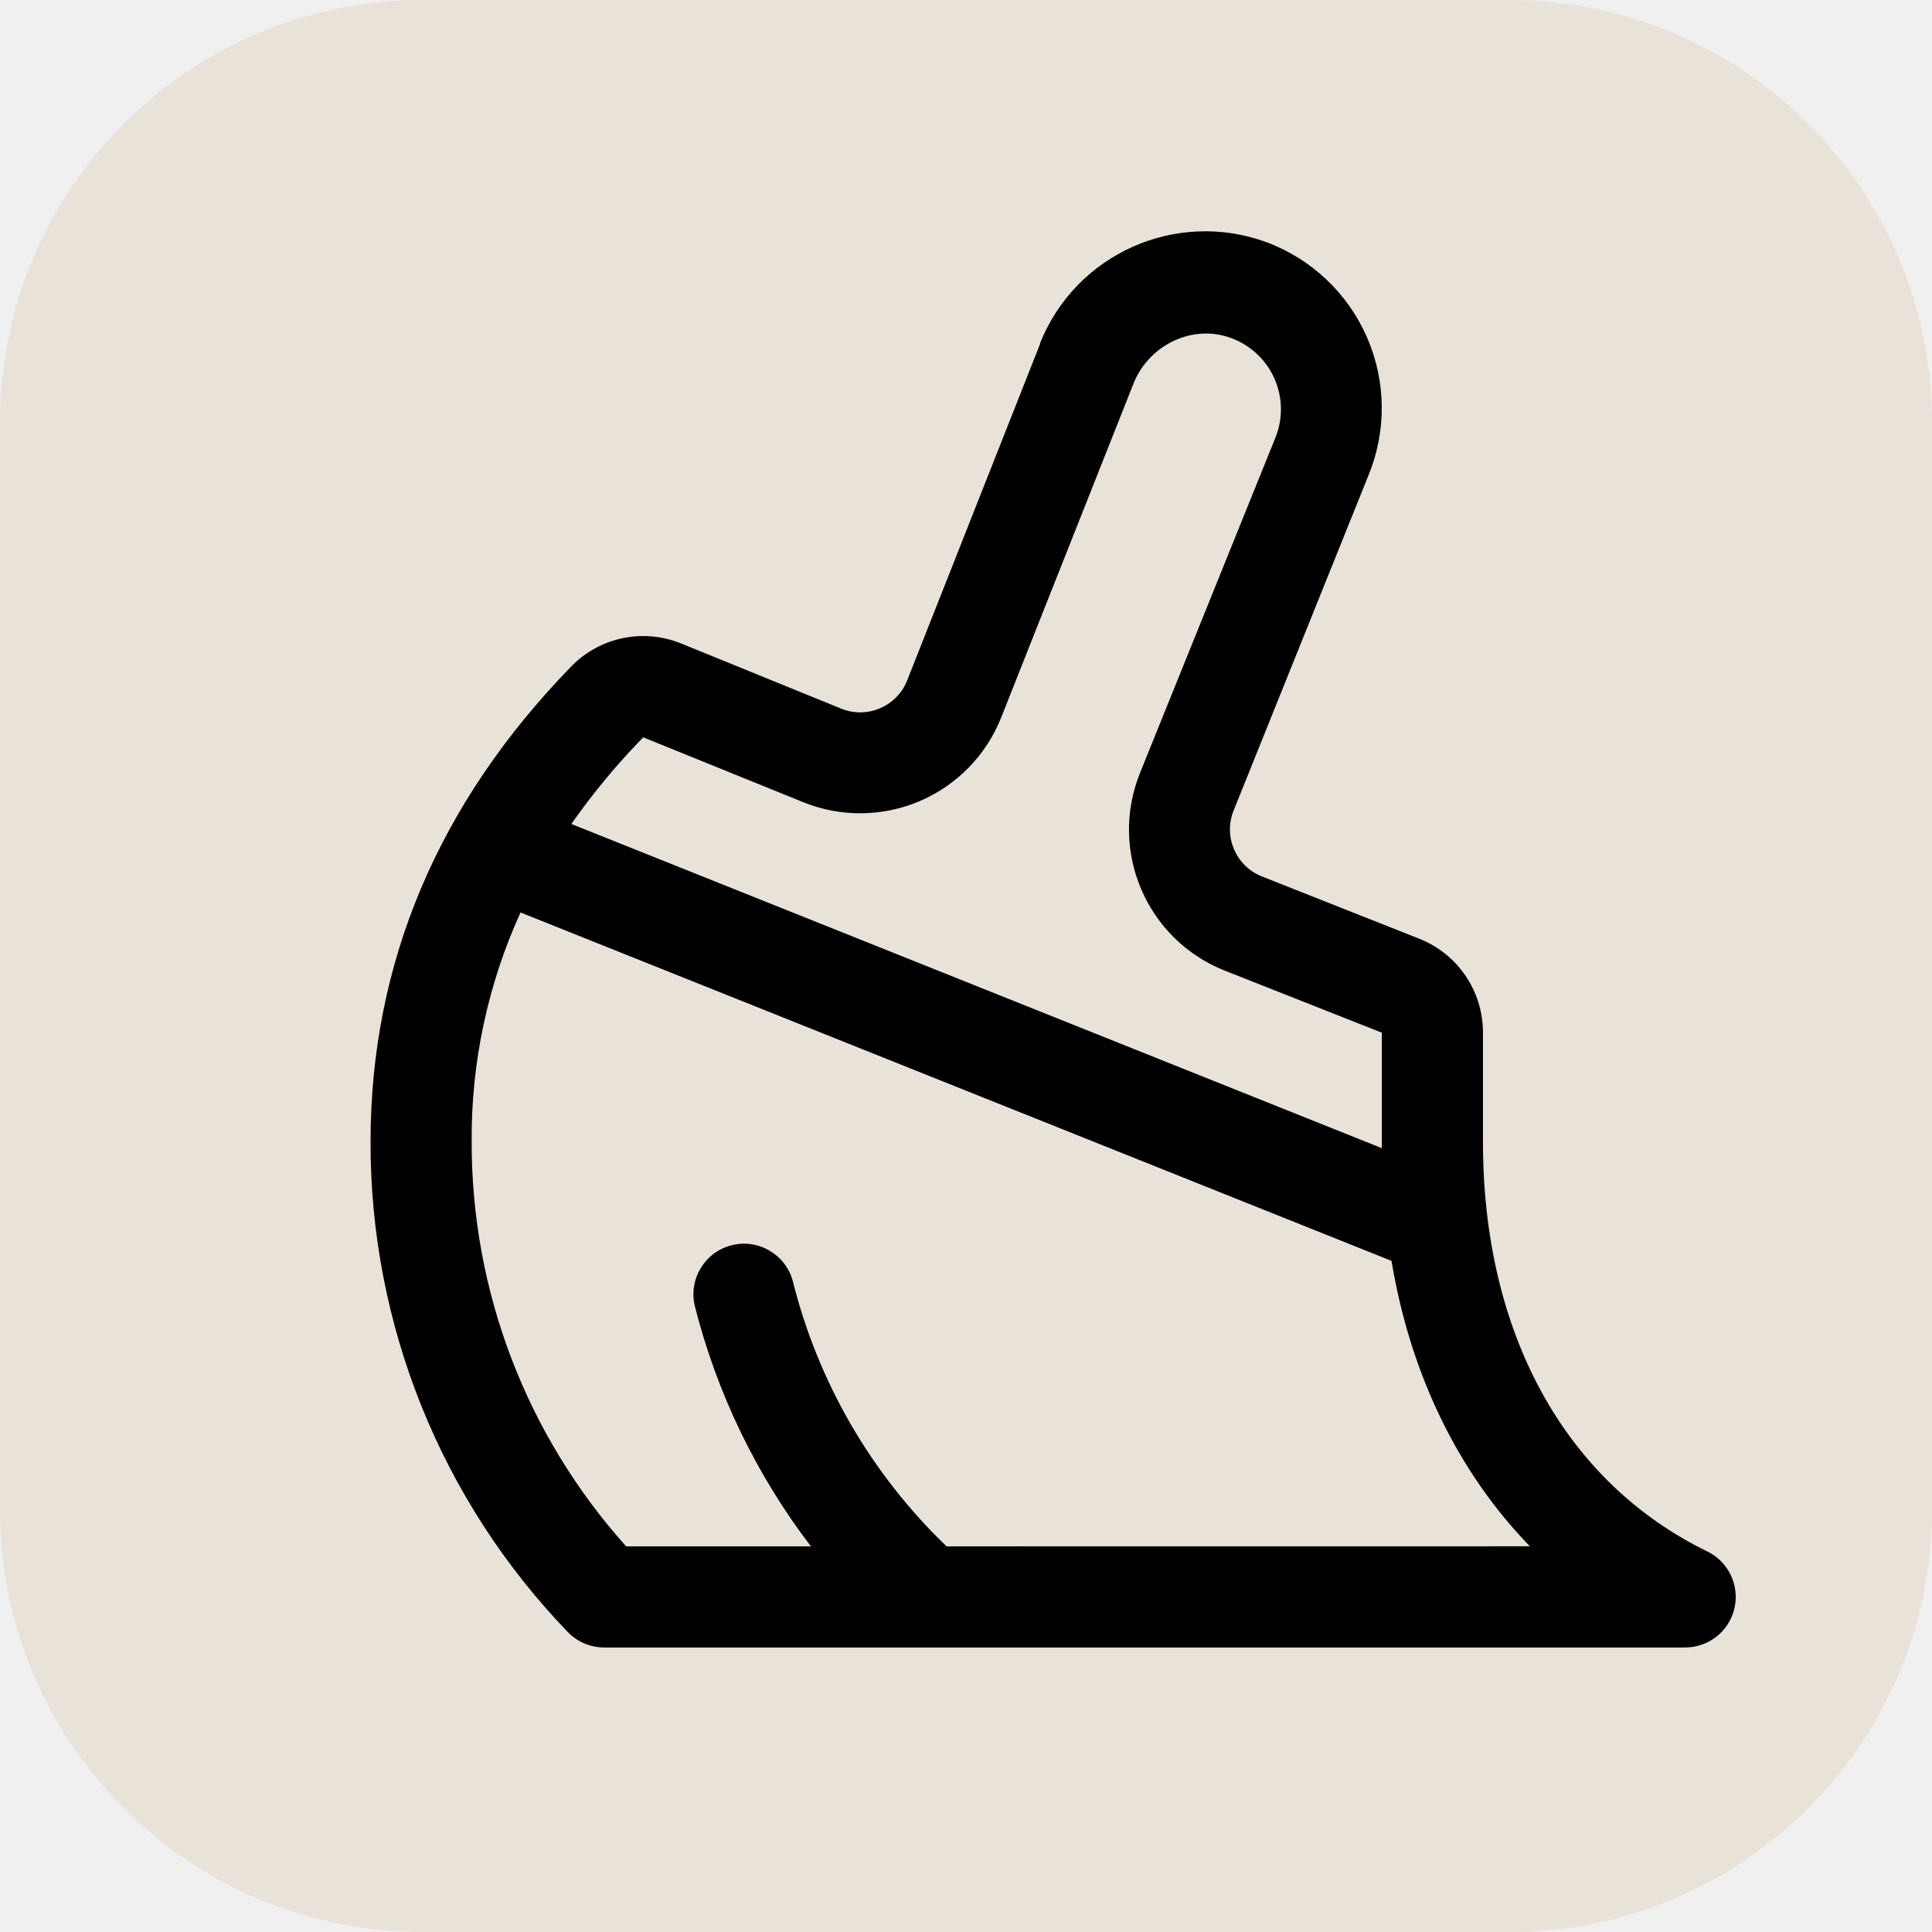
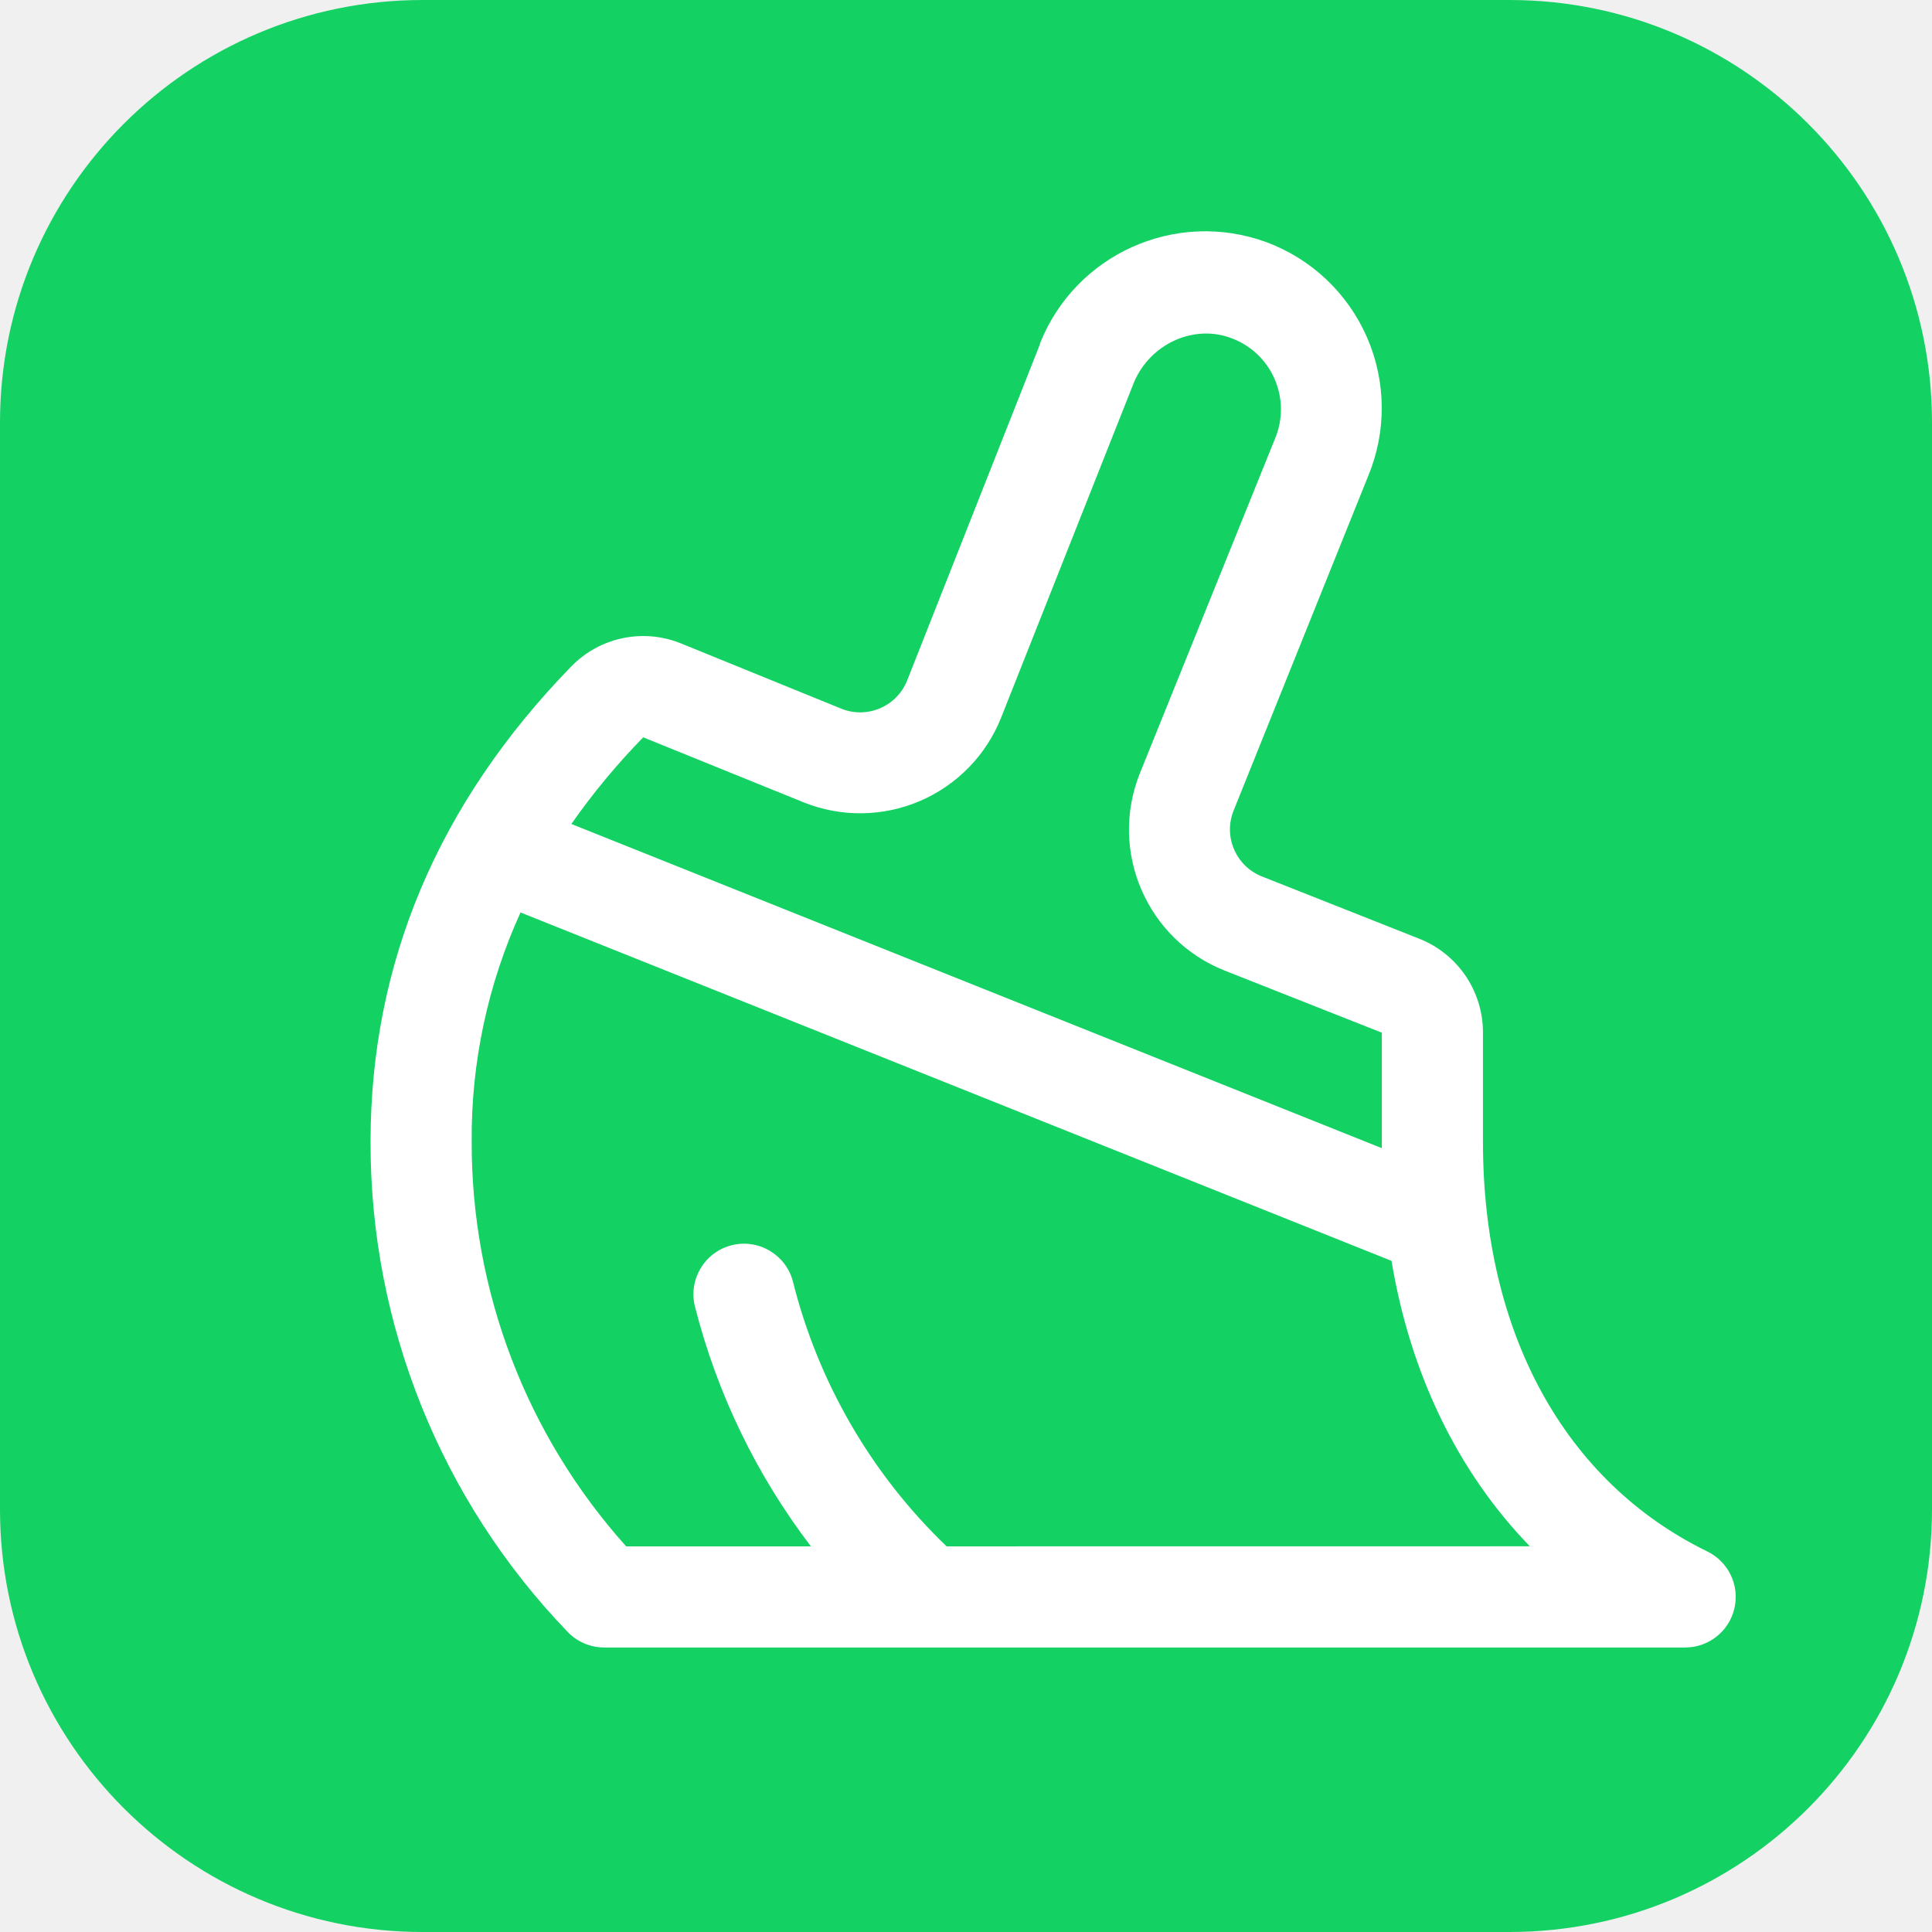
<svg xmlns="http://www.w3.org/2000/svg" width="1024" height="1024" viewBox="0 0 1024 1024">
-   <rect width="1024" height="1024" rx="224" fill="#e8e2d8" />
-   <g transform="translate(116 96) scale(3.35)" fill="#000000">
+   <rect width="1024" height="1024" rx="224" fill="#14D163" />
+   <g transform="translate(116 96) scale(3.35)" fill="#FFFFFF">
    <path d="M235.5,216.81c-22.56-11-35.5-34.58-35.5-64.8V134.73a15.94,15.94,0,0,0-10.09-14.87L165,110a8,8,0,0,1-4.48-10.34l21.32-53a28,28,0,0,0-16.1-37,28.14,28.14,0,0,0-35.82,16,.61.61,0,0,0,0,.12L108.9,79a8,8,0,0,1-10.37,4.49L73.11,73.14A15.89,15.89,0,0,0,55.74,76.8C34.68,98.45,24,123.75,24,152a111.45,111.45,0,0,0,31.18,77.53A8,8,0,0,0,61,232H232a8,8,0,0,0,3.5-15.19ZM67.14,88l25.41,10.3a24,24,0,0,0,31.23-13.45l21-53c2.56-6.11,9.47-9.27,15.43-7a12,12,0,0,1,6.88,15.92L145.69,93.76a24,24,0,0,0,13.43,31.14L184,134.73V152c0,.33,0,.66,0,1L55.77,101.71A108.84,108.84,0,0,1,67.14,88Zm48,128a87.53,87.53,0,0,1-24.34-42,8,8,0,0,0-15.49,4,105.16,105.16,0,0,0,18.36,38H64.44A95.54,95.54,0,0,1,40,152a85.9,85.9,0,0,1,7.73-36.29l137.8,55.12c3,18,10.56,33.48,21.89,45.16Z" />
  </g>
</svg>
